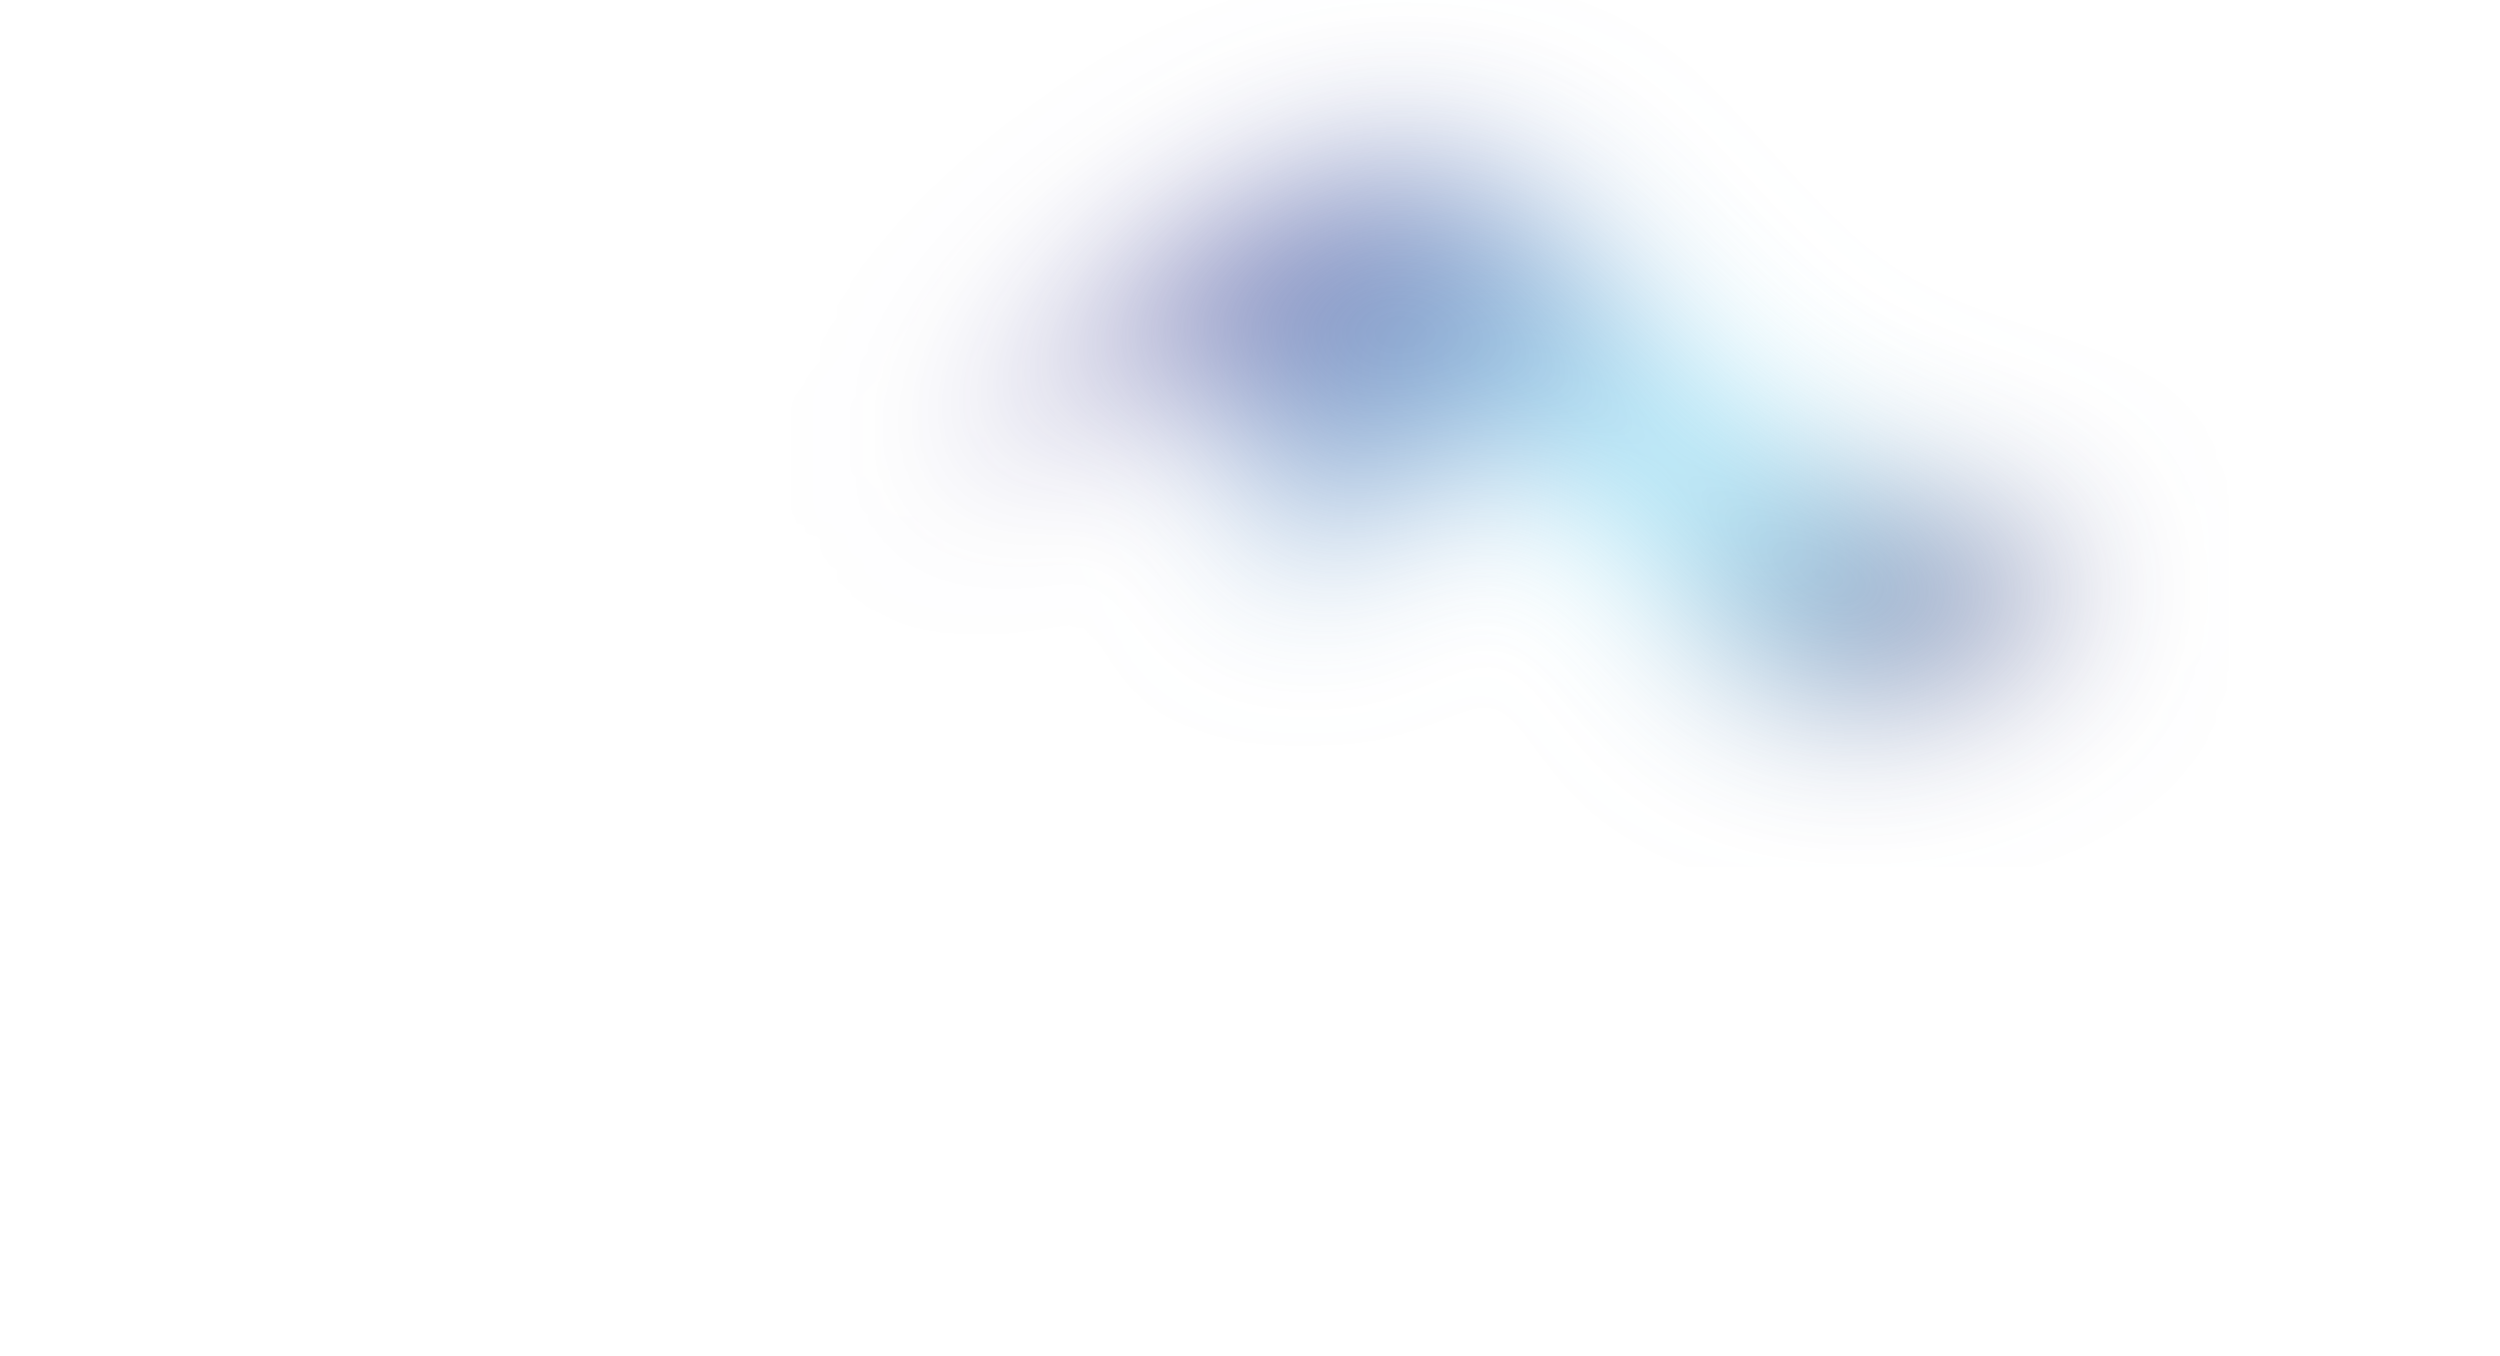
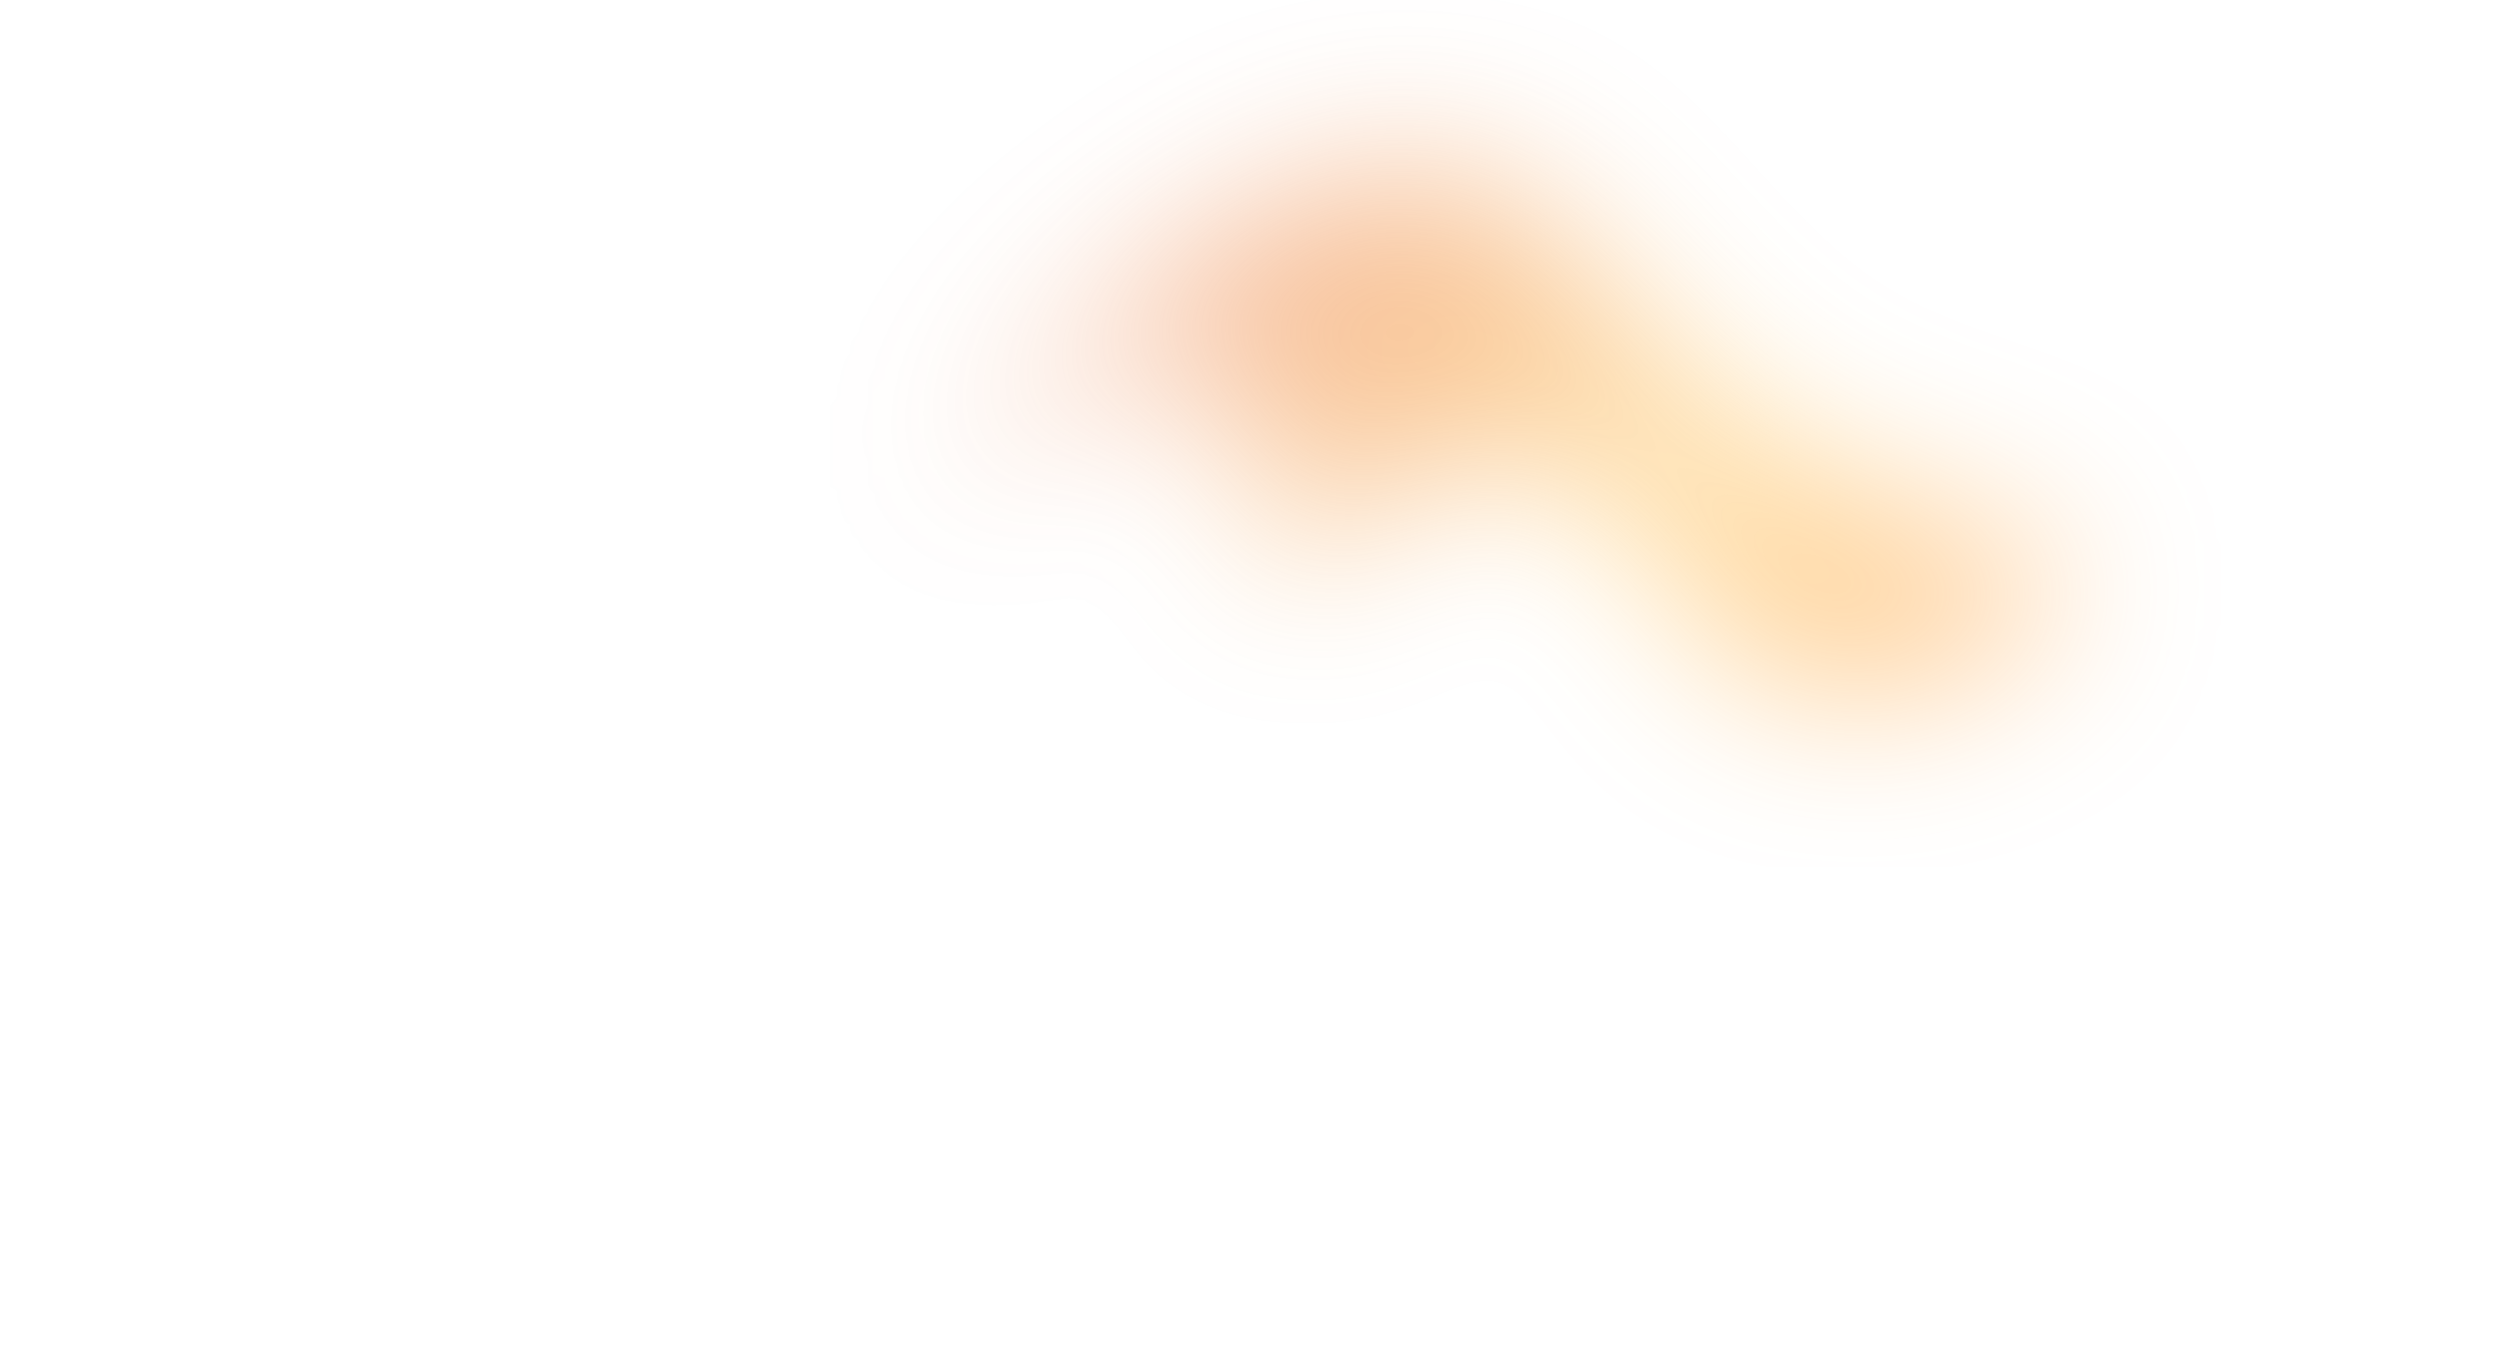
<svg xmlns="http://www.w3.org/2000/svg" width="3728" height="2021" viewBox="0 0 3728 2021" fill="none">
-   <g opacity="0.6">
+   <g opacity="0.4">
    <g filter="url(#filter0_f_404_2)">
      <path d="M2327.96 355.559C2629.68 699.088 2635.89 689.016 3026.97 811.046C3220.74 871.509 2761.92 1210.64 2544.27 936.905C2485.59 801.899 2257.08 514.064 2007.38 795.434C1753.84 1081.11 2130.64 175.167 1397 734.31C1616.34 472.816 2062.62 53.445 2327.96 355.559Z" fill="url(#paint0_linear_404_2)" />
    </g>
  </g>
  <defs>
    <filter id="filter0_f_404_2" x="1147" y="0.492" width="2176.61" height="1291.77" filterUnits="userSpaceOnUse" color-interpolation-filters="sRGB">
      <feFlood flood-opacity="0" result="BackgroundImageFix" />
      <feBlend mode="normal" in="SourceGraphic" in2="BackgroundImageFix" result="shape" />
      <feGaussianBlur stdDeviation="125" result="effect1_foregroundBlur_404_2" />
    </filter>
    <linearGradient id="paint0_linear_404_2" x1="3201.77" y1="802.42" x2="2116.86" y2="-171.011" gradientUnits="userSpaceOnUse">
-       <stop stop-color="#20145E" />
-       <stop offset="0.406" stop-color="#66E3FF" />
-       <stop offset="0.899" stop-color="#1E1C7D" />
+       <stop stop-color="#FF7B00" />
+       <stop offset="0.406" stop-color="#FFA500" />
+       <stop offset="0.899" stop-color="#E65100" />
    </linearGradient>
  </defs>
</svg>
